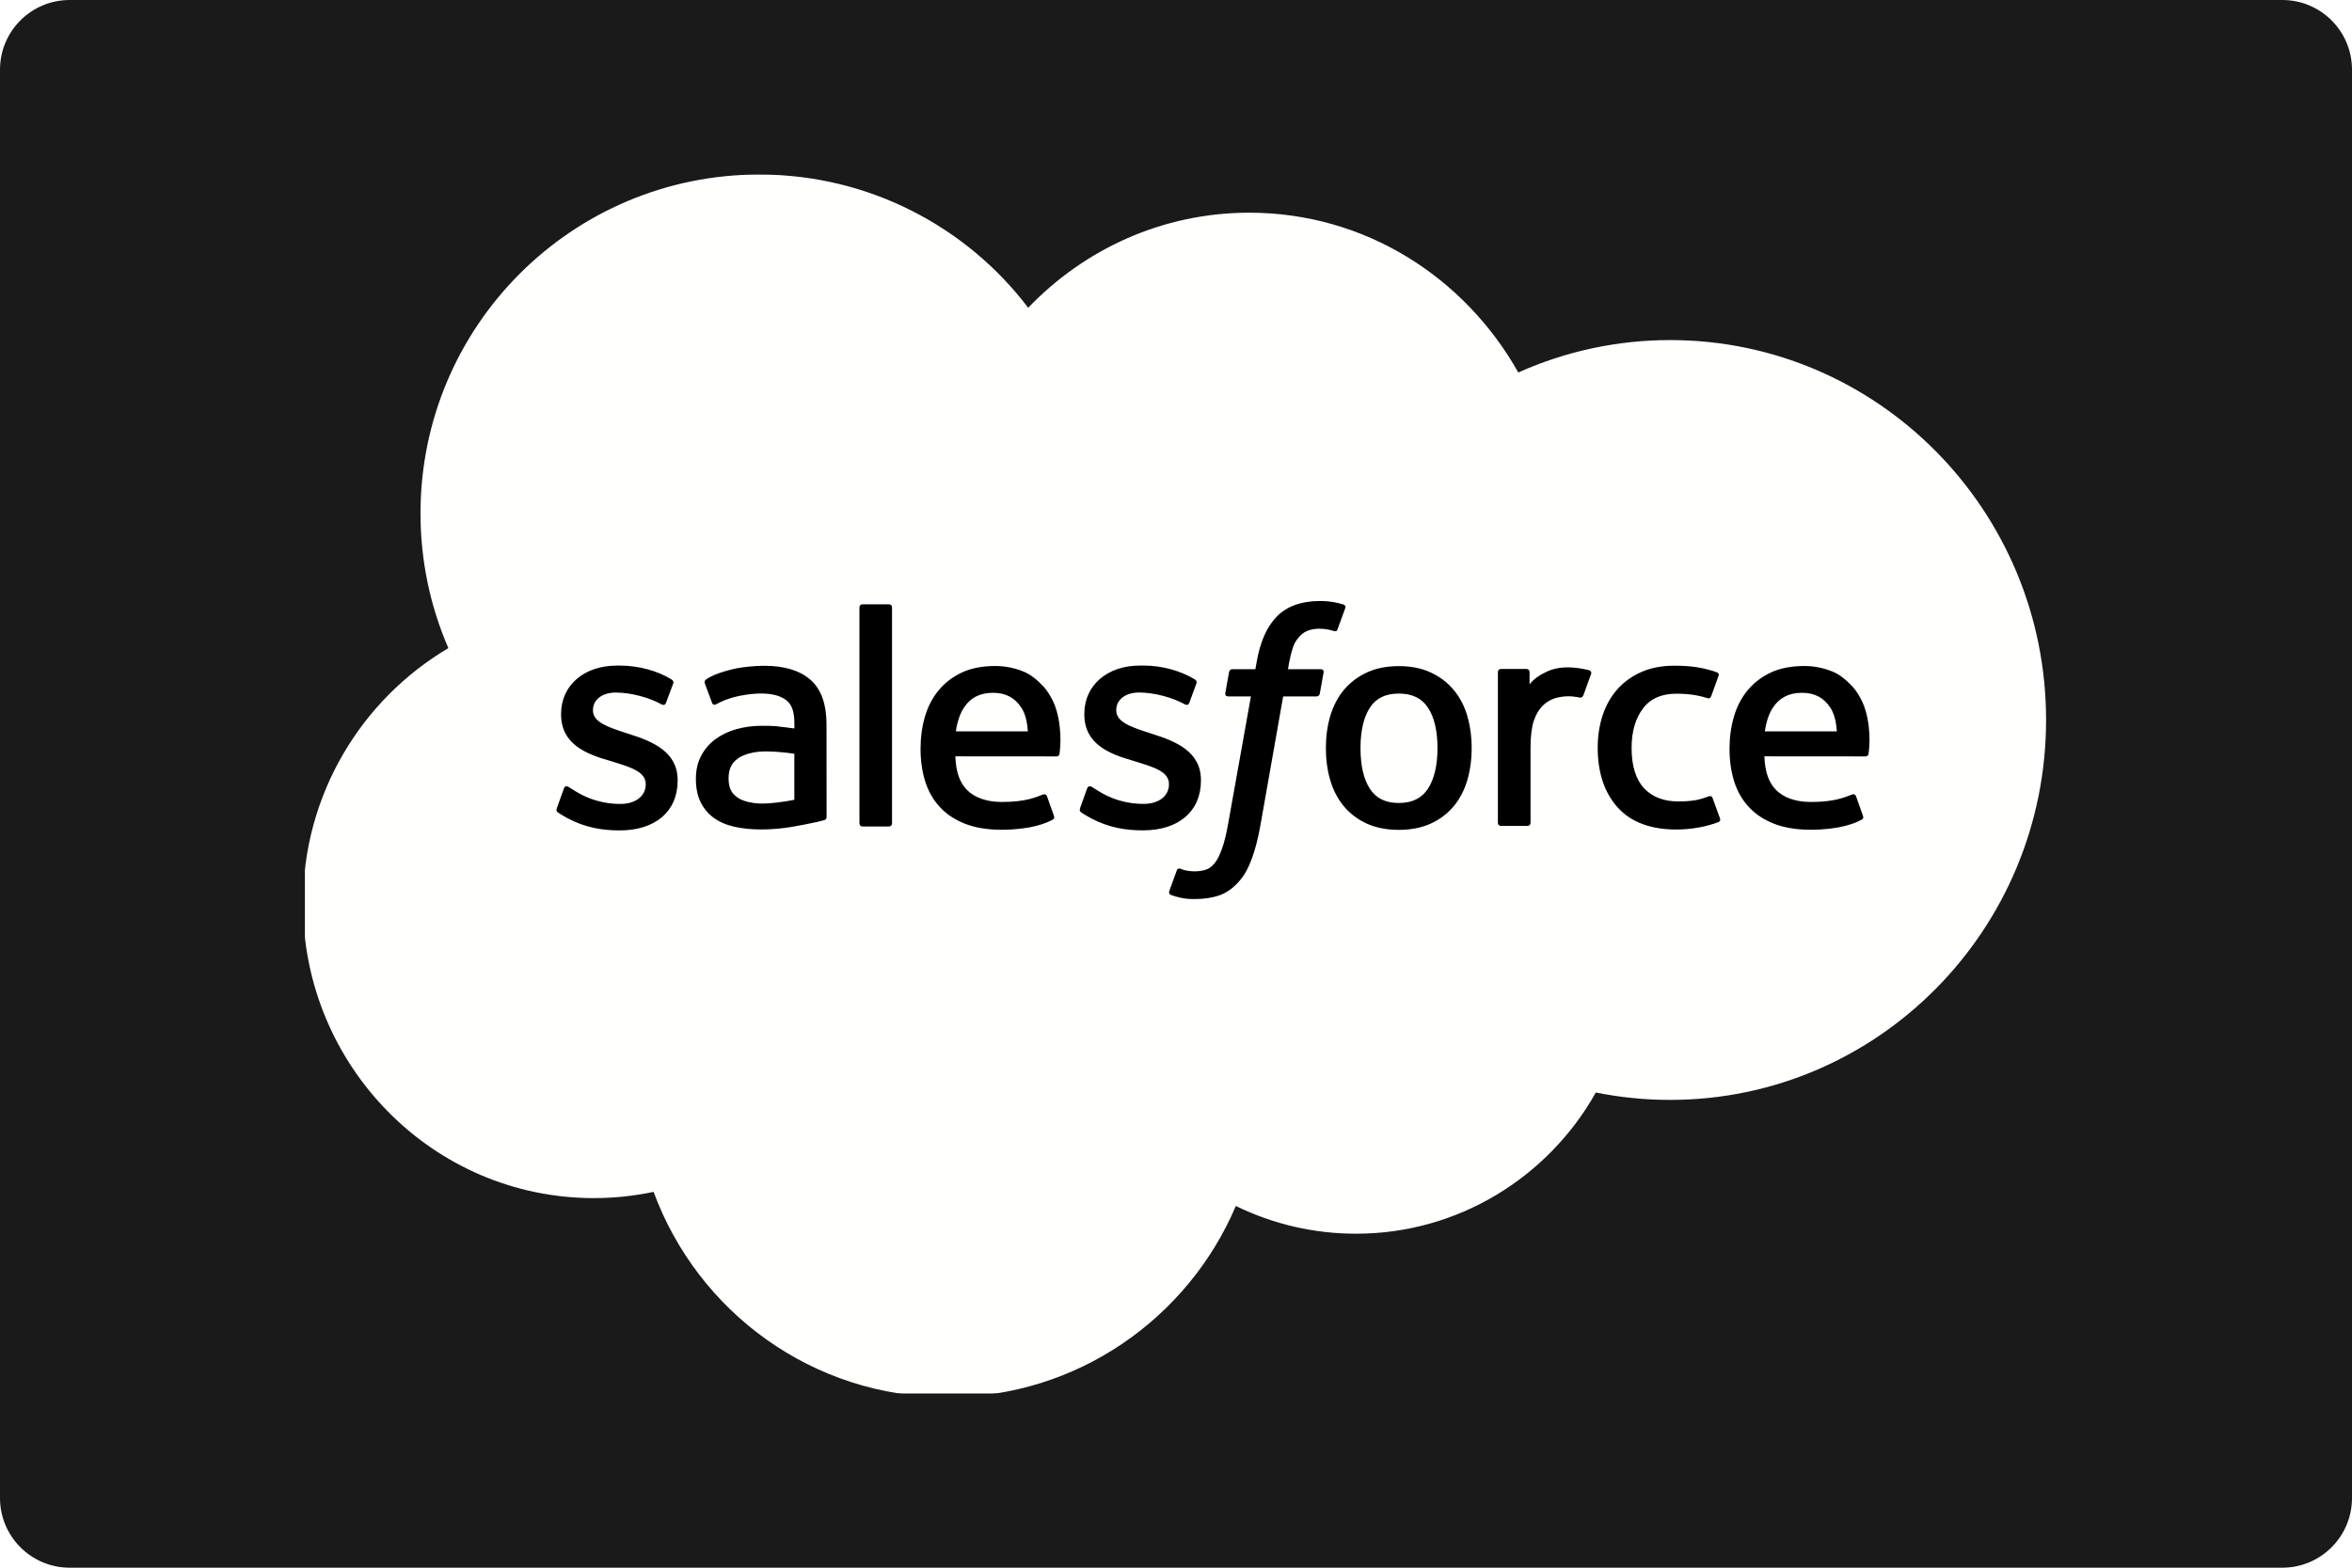
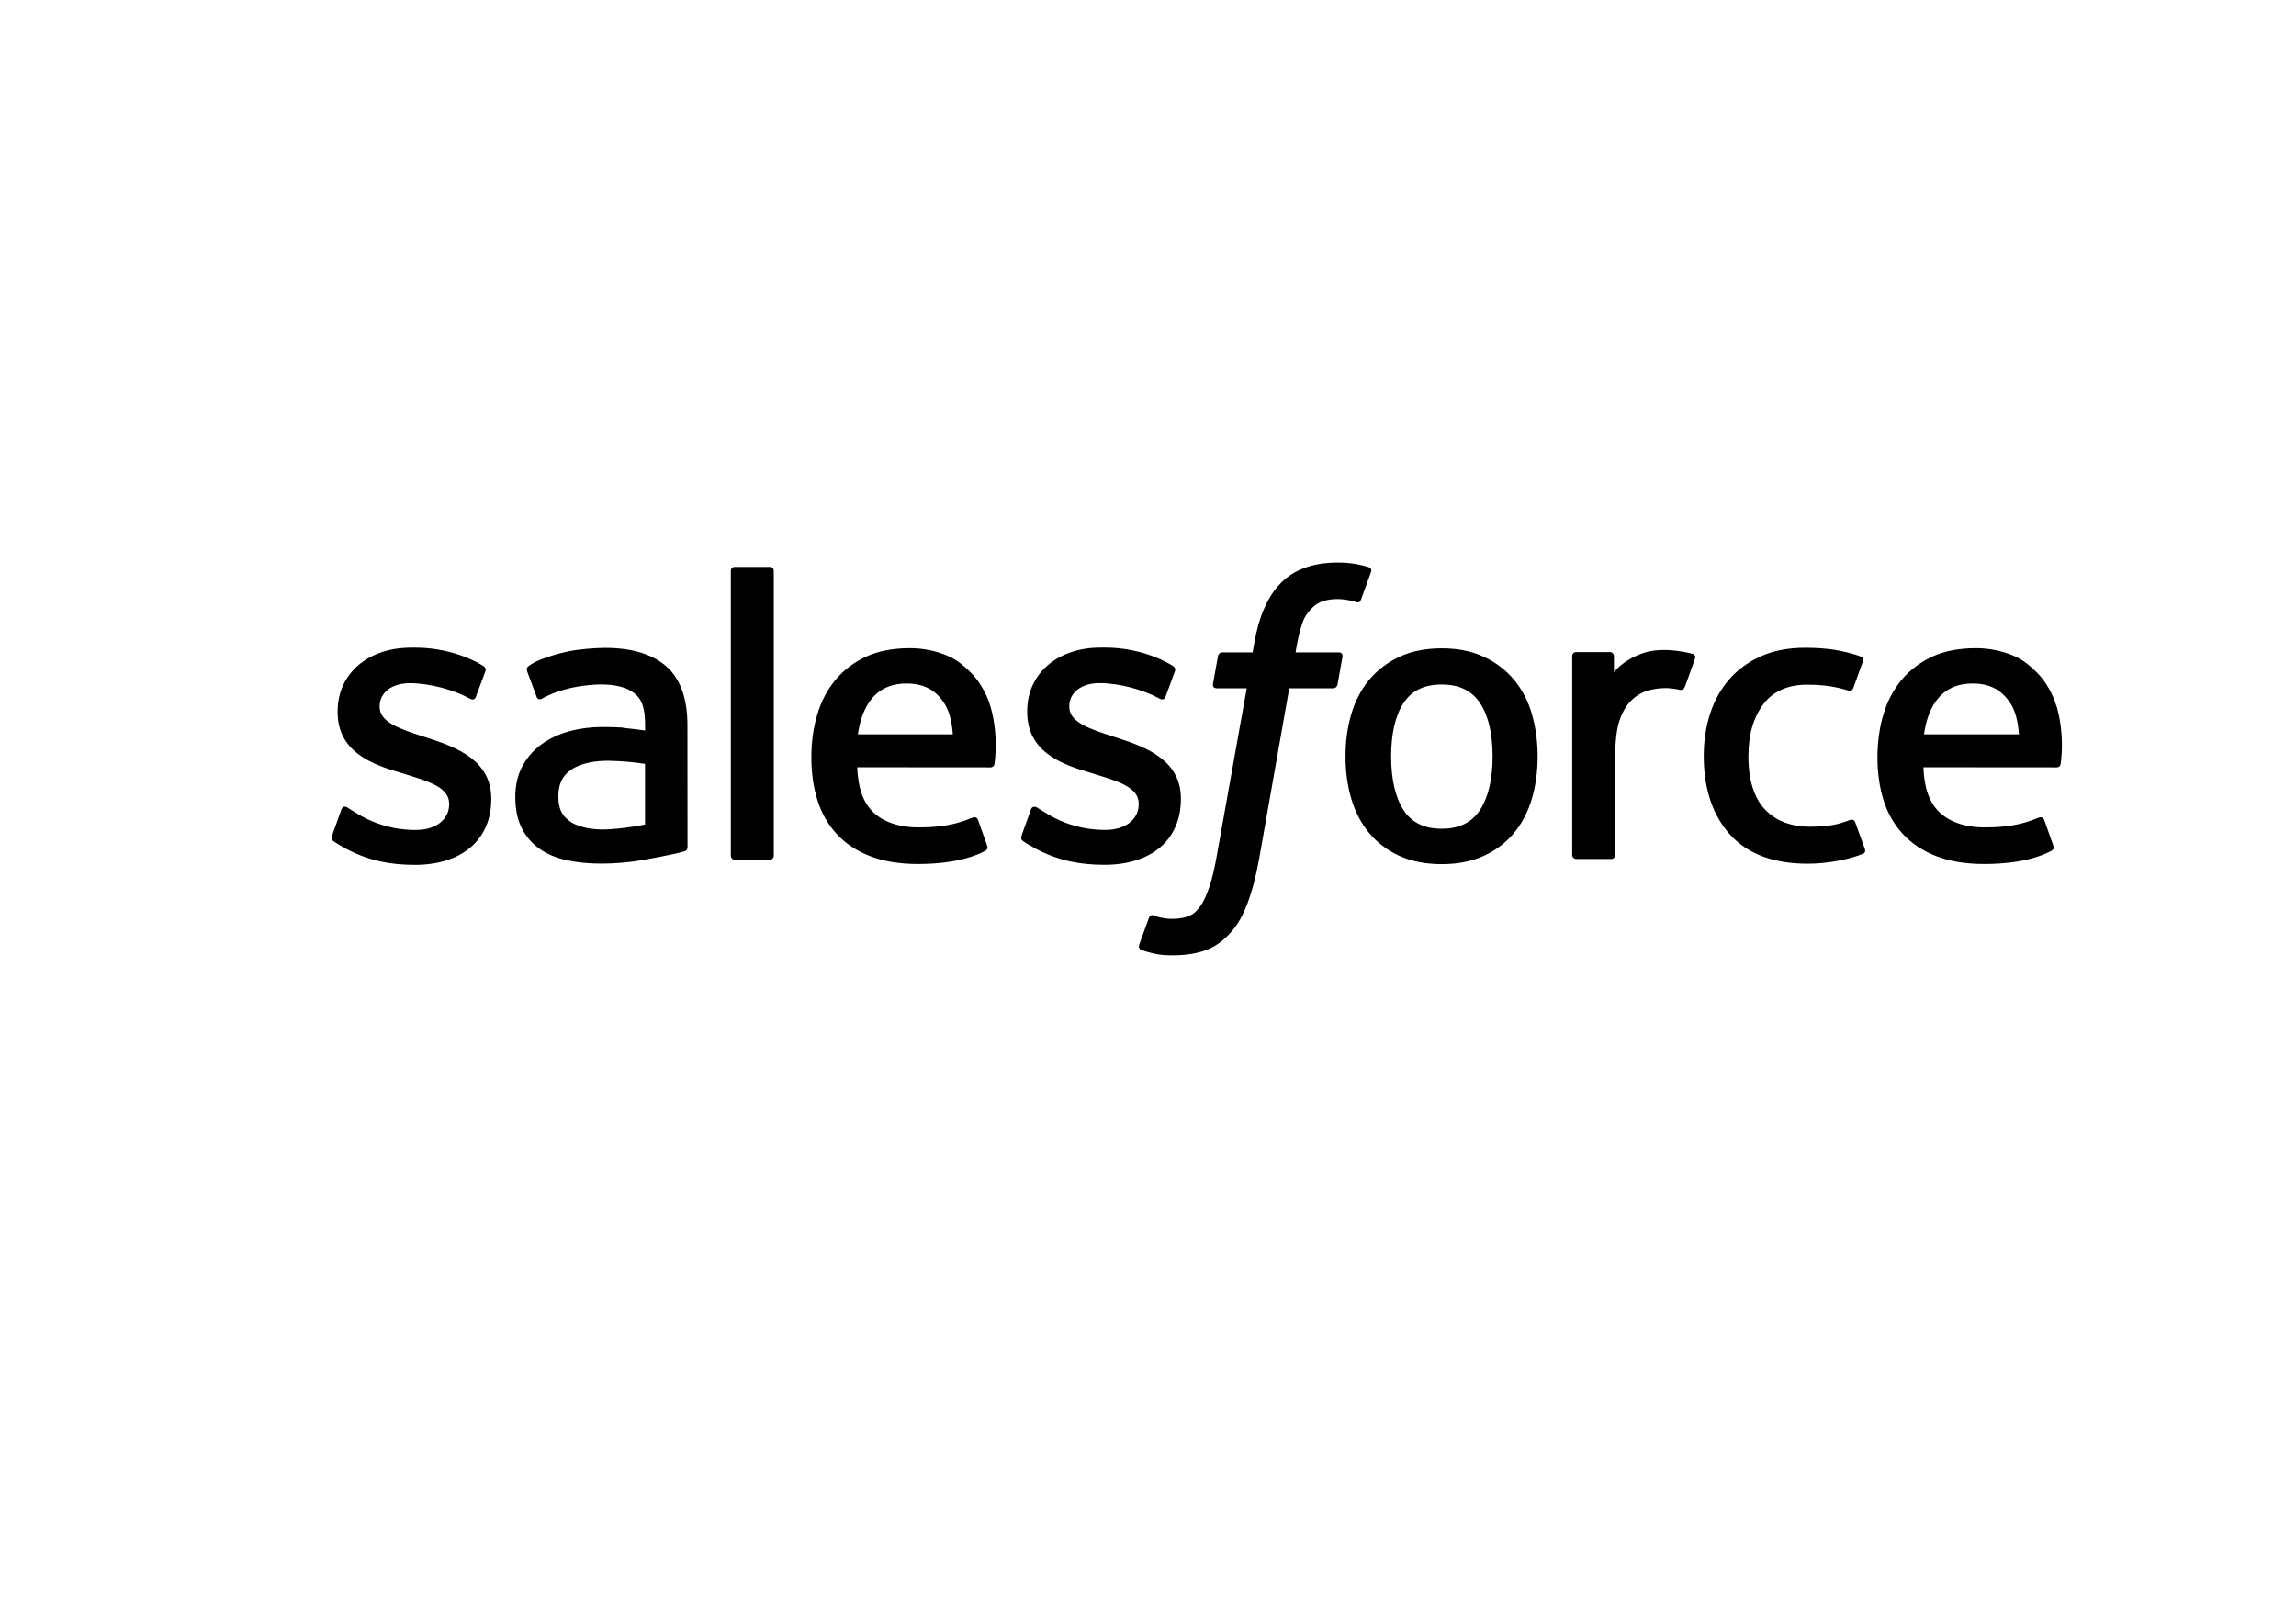
- <svg xmlns="http://www.w3.org/2000/svg" width="270" height="180" viewBox="0 0 270 180" fill="none">
-   <rect width="270" height="180" rx="8" fill="#1A1A1A" />
-   <mask id="mask0_19300_218" style="mask-type:alpha" maskUnits="userSpaceOnUse" x="35" y="20" width="200" height="140">
-     <path d="M35 20H235V160H35V20Z" fill="#FFFFFE" />
+ <svg xmlns="http://www.w3.org/2000/svg" width="200" height="140" viewBox="0 0 200 140" fill="none">
+   <mask id="mask0_19300_362" style="mask-type:alpha" maskUnits="userSpaceOnUse" x="0" y="0" width="200" height="140">
+     <path d="M0 0H200V140H0V0Z" fill="#FFFFFE" />
  </mask>
-   <g mask="url(#mask0_19300_218)">
-     <path fill-rule="evenodd" clip-rule="evenodd" d="M118.044 35.326C124.5 28.591 133.485 24.421 143.412 24.421C156.647 24.421 168.118 31.789 174.294 42.768C179.777 40.312 185.715 39.044 191.721 39.047C215.544 39.047 234.882 58.574 234.882 82.668C234.882 106.763 215.544 126.289 191.721 126.289C188.809 126.289 185.971 125.996 183.191 125.442C177.787 135.095 167.456 141.652 155.691 141.652C150.901 141.662 146.173 140.573 141.868 138.469C136.39 151.364 123.632 160.427 108.78 160.427C93.265 160.427 80.103 150.627 75.029 136.848C72.771 137.326 70.47 137.566 68.162 137.564C49.706 137.564 34.779 122.385 34.779 103.743C34.779 91.217 41.5 80.312 51.471 74.417C49.355 69.534 48.267 64.267 48.272 58.943C48.272 37.428 65.699 20.038 87.169 20.038C99.743 20.038 110.993 26.043 118.052 35.364" fill="#FFFFFE" />
-     <path fill-rule="evenodd" clip-rule="evenodd" d="M63.927 92.8C63.801 93.128 63.971 93.197 64.012 93.255C64.388 93.528 64.769 93.725 65.152 93.947C67.196 95.03 69.122 95.347 71.137 95.347C75.24 95.347 77.791 93.159 77.791 89.636V89.567C77.791 86.31 74.909 85.124 72.218 84.277L71.865 84.162C69.829 83.501 68.071 82.924 68.071 81.584V81.515C68.071 80.365 69.101 79.518 70.689 79.518C72.454 79.518 74.557 80.107 75.902 80.852C75.902 80.852 76.301 81.11 76.446 80.724C76.524 80.516 77.21 78.676 77.284 78.47C77.362 78.254 77.225 78.091 77.085 78.007C75.54 77.064 73.408 76.423 71.202 76.423L70.793 76.424C67.035 76.424 64.41 78.701 64.41 81.958V82.028C64.41 85.462 67.308 86.582 70.013 87.355L70.449 87.491C72.419 88.098 74.125 88.626 74.125 90.011V90.08C74.125 91.355 73.015 92.305 71.235 92.305C70.543 92.305 68.338 92.293 65.949 90.78C65.66 90.611 65.495 90.49 65.272 90.353C65.154 90.282 64.86 90.153 64.733 90.539L63.924 92.794L63.927 92.8ZM123.997 92.794C123.871 93.122 124.042 93.191 124.084 93.249C124.458 93.522 124.841 93.719 125.224 93.941C127.268 95.024 129.194 95.341 131.209 95.341C135.312 95.341 137.863 93.153 137.863 89.63V89.561C137.863 86.304 134.988 85.118 132.29 84.271L131.938 84.156C129.901 83.495 128.143 82.919 128.143 81.578V81.509C128.143 80.36 129.173 79.512 130.761 79.512C132.526 79.512 134.621 80.101 135.974 80.846C135.974 80.846 136.373 81.104 136.518 80.718C136.596 80.51 137.283 78.67 137.349 78.464C137.428 78.248 137.291 78.085 137.151 78.001C135.607 77.058 133.474 76.417 131.268 76.417L130.858 76.418C127.101 76.418 124.476 78.695 124.476 81.952V82.022C124.476 85.456 127.373 86.576 130.079 87.349L130.513 87.485C132.491 88.092 134.19 88.62 134.19 90.005V90.074C134.19 91.349 133.08 92.299 131.3 92.299C130.607 92.299 128.396 92.288 126.013 90.774C125.724 90.605 125.555 90.489 125.336 90.347C125.262 90.3 124.916 90.165 124.797 90.533L123.988 92.788L123.997 92.794ZM165.018 85.891C165.018 87.88 164.647 89.45 163.922 90.563C163.199 91.66 162.106 92.198 160.584 92.198C159.062 92.198 157.974 91.665 157.26 90.57C156.542 89.465 156.18 87.888 156.18 85.898C156.18 83.909 156.544 82.347 157.26 81.249C157.972 80.158 159.055 79.635 160.584 79.635C162.113 79.635 163.202 80.164 163.922 81.249C164.652 82.347 165.018 83.909 165.018 85.898V85.891ZM168.444 82.207C168.107 81.065 167.584 80.063 166.885 79.223C166.186 78.383 165.305 77.705 164.253 77.218C163.209 76.728 161.974 76.482 160.577 76.482C159.18 76.482 157.952 76.73 156.9 77.218C155.856 77.708 154.966 78.383 154.268 79.223C153.571 80.063 153.047 81.065 152.709 82.207C152.374 83.342 152.205 84.579 152.205 85.898C152.205 87.217 152.374 88.455 152.709 89.59C153.045 90.732 153.569 91.734 154.268 92.574C154.967 93.414 155.856 94.085 156.9 94.564C157.952 95.041 159.187 95.284 160.577 95.284C161.966 95.284 163.202 95.041 164.246 94.564C165.29 94.086 166.18 93.414 166.878 92.574C167.576 91.734 168.099 90.732 168.437 89.59C168.771 88.455 168.941 87.217 168.941 85.898C168.941 84.587 168.771 83.342 168.437 82.207H168.444ZM196.599 91.638C196.486 91.305 196.161 91.431 196.161 91.431C195.663 91.621 195.132 91.798 194.566 91.887C193.995 91.977 193.36 92.022 192.691 92.022C191.036 92.022 189.713 91.527 188.771 90.548C187.823 89.568 187.293 87.991 187.301 85.854C187.306 83.909 187.775 82.45 188.617 81.33C189.448 80.225 190.727 79.65 192.419 79.65C193.83 79.65 194.911 79.814 196.044 80.169C196.044 80.169 196.312 80.287 196.441 79.932C196.741 79.1 196.963 78.503 197.286 77.589C197.377 77.328 197.154 77.217 197.072 77.185C196.628 77.011 195.58 76.726 194.785 76.606C194.043 76.493 193.182 76.434 192.212 76.434C190.771 76.434 189.491 76.68 188.396 77.17C187.3 77.658 186.374 78.334 185.638 79.174C184.903 80.014 184.344 81.016 183.969 82.158C183.598 83.293 183.41 84.538 183.41 85.857C183.41 88.701 184.175 91.008 185.69 92.695C187.205 94.39 189.484 95.245 192.455 95.245C194.212 95.245 196.013 94.889 197.307 94.375C197.307 94.375 197.555 94.256 197.447 93.967L196.602 91.638H196.599ZM202.594 83.975C202.758 82.87 203.06 81.949 203.535 81.234C204.246 80.144 205.33 79.547 206.852 79.547C208.374 79.547 209.381 80.147 210.102 81.234C210.58 81.953 210.788 82.907 210.866 83.975L202.557 83.974L202.594 83.975ZM214.138 81.544C213.846 80.446 213.124 79.333 212.653 78.825C211.903 78.022 211.175 77.454 210.447 77.145C209.396 76.697 208.266 76.467 207.124 76.469C205.675 76.469 204.359 76.714 203.293 77.213C202.227 77.716 201.33 78.4 200.624 79.254C199.919 80.109 199.388 81.118 199.05 82.275C198.712 83.418 198.541 84.67 198.541 85.982C198.541 87.323 198.718 88.568 199.067 89.695C199.419 90.83 199.986 91.825 200.751 92.65C201.516 93.483 202.493 94.131 203.67 94.588C204.839 95.041 206.258 95.276 207.883 95.271C211.236 95.26 213.001 94.512 213.721 94.107C213.85 94.035 213.971 93.91 213.82 93.551L213.063 91.422C212.946 91.104 212.626 91.219 212.626 91.219C211.795 91.53 210.618 92.089 207.861 92.081C206.06 92.078 204.729 91.546 203.891 90.711C203.038 89.856 202.611 88.611 202.545 86.842L214.163 86.851C214.163 86.851 214.468 86.848 214.5 86.549C214.513 86.425 214.898 84.162 214.154 81.546L214.138 81.544ZM109.727 83.975C109.891 82.87 110.193 81.949 110.668 81.234C111.38 80.144 112.462 79.547 113.984 79.547C115.506 79.547 116.513 80.147 117.234 81.234C117.711 81.953 117.92 82.907 117.999 83.975L109.69 83.974L109.727 83.975ZM121.271 81.544C120.98 80.446 120.256 79.333 119.785 78.825C119.035 78.022 118.307 77.454 117.58 77.145C116.529 76.697 115.398 76.467 114.256 76.469C112.807 76.469 111.491 76.714 110.425 77.213C109.359 77.716 108.462 78.4 107.756 79.254C107.052 80.109 106.521 81.118 106.182 82.275C105.845 83.418 105.675 84.67 105.675 85.982C105.675 87.323 105.851 88.568 106.202 89.695C106.553 90.83 107.121 91.825 107.878 92.65C108.643 93.483 109.621 94.131 110.797 94.588C111.966 95.041 113.378 95.276 115.01 95.271C118.363 95.26 120.128 94.512 120.849 94.107C120.977 94.035 121.099 93.91 120.946 93.551L120.189 91.422C120.072 91.104 119.752 91.219 119.752 91.219C118.921 91.53 117.744 92.089 114.987 92.081C113.193 92.078 111.855 91.546 111.016 90.711C110.163 89.856 109.737 88.611 109.671 86.842L121.288 86.851C121.288 86.851 121.594 86.848 121.626 86.549C121.638 86.425 122.024 84.162 121.279 81.546L121.271 81.544ZM84.653 91.565C84.198 91.201 84.135 91.112 83.984 90.875C83.754 90.519 83.636 90.013 83.636 89.365C83.636 88.348 83.974 87.611 84.673 87.117C84.665 87.119 85.673 86.248 88.041 86.277C89.094 86.296 90.146 86.386 91.188 86.546V91.829H91.189C91.189 91.829 89.719 92.147 88.057 92.247C85.696 92.389 84.652 91.566 84.66 91.568L84.653 91.565ZM89.271 83.386C88.8 83.351 88.19 83.334 87.462 83.334C86.469 83.334 85.506 83.458 84.609 83.701C83.704 83.946 82.888 84.325 82.19 84.829C81.489 85.329 80.913 85.985 80.506 86.744C80.095 87.511 79.885 88.41 79.885 89.426C79.885 90.458 80.064 91.35 80.417 92.079C80.763 92.803 81.284 93.428 81.932 93.899C82.577 94.369 83.373 94.717 84.292 94.923C85.204 95.132 86.233 95.237 87.366 95.237C88.557 95.237 89.741 95.137 90.888 94.943C91.865 94.774 92.838 94.585 93.807 94.374C94.194 94.285 94.623 94.168 94.623 94.168C94.91 94.095 94.888 93.788 94.888 93.788L94.881 83.177C94.881 80.849 94.26 79.117 93.035 78.049C91.815 76.98 90.028 76.442 87.712 76.442C86.844 76.442 85.44 76.56 84.602 76.729C84.602 76.729 82.072 77.221 81.028 78.041C81.028 78.041 80.799 78.182 80.924 78.503L81.747 80.713C81.849 81 82.128 80.902 82.128 80.902C82.128 80.902 82.216 80.867 82.319 80.806C84.546 79.59 87.37 79.627 87.37 79.627C88.62 79.627 89.591 79.881 90.238 80.379C90.871 80.866 91.194 81.602 91.194 83.149V83.641C90.201 83.496 89.282 83.413 89.282 83.413L89.271 83.386ZM182.653 77.395C182.67 77.356 182.679 77.315 182.679 77.272C182.679 77.23 182.671 77.188 182.655 77.149C182.638 77.11 182.614 77.075 182.584 77.045C182.554 77.015 182.518 76.992 182.479 76.977C182.281 76.902 181.295 76.693 180.538 76.646C179.082 76.555 178.273 76.801 177.545 77.128C176.826 77.453 176.03 77.975 175.589 78.579L175.588 77.165C175.588 76.97 175.45 76.813 175.255 76.813H172.284C172.091 76.813 171.952 76.97 171.952 77.165V94.48C171.952 94.574 171.989 94.664 172.055 94.73C172.121 94.796 172.21 94.833 172.304 94.833H175.348C175.441 94.833 175.531 94.796 175.596 94.73C175.662 94.664 175.699 94.574 175.699 94.48V85.786C175.699 84.621 175.827 83.465 176.082 82.735C176.334 82.014 176.676 81.438 177.097 81.026C177.499 80.627 177.991 80.332 178.531 80.164C179.038 80.018 179.563 79.944 180.09 79.944C180.696 79.944 181.362 80.1 181.362 80.1C181.585 80.125 181.71 79.988 181.785 79.786C181.985 79.255 182.55 77.664 182.66 77.347" fill="black" />
-     <path fill-rule="evenodd" clip-rule="evenodd" d="M154.221 69.404C153.845 69.29 153.462 69.199 153.075 69.131C152.554 69.044 152.027 69.003 151.499 69.009C149.401 69.009 147.747 69.603 146.586 70.776C145.433 71.94 144.649 73.714 144.255 76.047L144.113 76.835H141.48C141.48 76.835 141.159 76.822 141.091 77.173L140.659 79.59C140.629 79.822 140.728 79.966 141.037 79.964H143.6L140.999 94.512C140.796 95.683 140.563 96.647 140.305 97.377C140.05 98.098 139.802 98.638 139.496 99.03C139.199 99.41 138.918 99.689 138.434 99.852C138.034 99.987 137.574 100.049 137.069 100.049C136.788 100.049 136.415 100.001 136.139 99.946C135.863 99.892 135.72 99.83 135.513 99.743C135.513 99.743 135.213 99.628 135.094 99.93C134.998 100.177 134.315 102.059 134.234 102.292C134.152 102.522 134.267 102.703 134.413 102.756C134.754 102.878 135.007 102.956 135.472 103.066C136.118 103.218 136.662 103.228 137.171 103.228C138.239 103.228 139.212 103.078 140.018 102.786C140.83 102.492 141.537 101.98 142.162 101.286C142.838 100.539 143.263 99.755 143.669 98.687C144.071 97.628 144.414 96.314 144.688 94.782L147.302 79.964H151.122C151.122 79.964 151.444 79.976 151.511 79.626L151.943 77.209C151.974 76.978 151.875 76.834 151.565 76.835H147.857C147.875 76.751 148.043 75.444 148.469 74.213C148.651 73.688 148.993 73.264 149.282 72.973C149.553 72.696 149.886 72.488 150.254 72.368C150.657 72.243 151.077 72.182 151.499 72.188C151.848 72.188 152.191 72.23 152.452 72.284C152.811 72.361 152.951 72.401 153.045 72.43C153.423 72.545 153.474 72.433 153.548 72.25L154.435 69.809C154.526 69.547 154.304 69.436 154.221 69.404ZM102.402 94.543C102.402 94.737 102.264 94.896 102.07 94.896H98.994C98.799 94.896 98.661 94.737 98.661 94.543V69.735C98.661 69.541 98.799 69.384 98.994 69.384H102.07C102.264 69.384 102.402 69.541 102.402 69.735V94.543Z" fill="black" />
+   <g mask="url(#mask0_19300_362)">
+     <path fill-rule="evenodd" clip-rule="evenodd" d="M83.044 15.326C89.5 8.591 98.485 4.421 108.412 4.421C121.647 4.421 133.118 11.789 139.294 22.768C144.777 20.312 150.715 19.044 156.721 19.047C180.544 19.047 199.882 38.574 199.882 62.668C199.882 86.763 180.544 106.289 156.721 106.289C153.809 106.289 150.971 105.996 148.191 105.442C142.787 115.095 132.456 121.652 120.691 121.652C115.901 121.662 111.173 120.573 106.868 118.469C101.39 131.364 88.632 140.427 73.779 140.427C58.265 140.427 45.103 130.627 40.029 116.848C37.771 117.326 35.47 117.566 33.162 117.564C14.706 117.564 -0.22 102.385 -0.22 83.743C-0.22 71.217 6.5 60.312 16.471 54.417C14.355 49.534 13.267 44.267 13.272 38.943C13.272 17.428 30.699 0.038 52.169 0.038C64.743 0.038 75.993 6.043 83.052 15.364" fill="#FFFFFE" />
+     <path fill-rule="evenodd" clip-rule="evenodd" d="M28.927 72.8C28.801 73.128 28.971 73.197 29.012 73.255C29.388 73.528 29.769 73.725 30.152 73.947C32.196 75.03 34.122 75.347 36.137 75.347C40.24 75.347 42.791 73.159 42.791 69.636V69.567C42.791 66.31 39.909 65.124 37.218 64.277L36.865 64.162C34.829 63.501 33.071 62.925 33.071 61.584V61.515C33.071 60.365 34.101 59.518 35.689 59.518C37.454 59.518 39.557 60.107 40.902 60.852C40.902 60.852 41.301 61.11 41.446 60.724C41.524 60.516 42.21 58.676 42.284 58.47C42.362 58.254 42.225 58.091 42.085 58.007C40.541 57.064 38.408 56.423 36.202 56.423L35.793 56.424C32.035 56.424 29.41 58.701 29.41 61.958V62.028C29.41 65.462 32.307 66.582 35.013 67.355L35.449 67.491C37.419 68.098 39.125 68.626 39.125 70.011V70.08C39.125 71.355 38.015 72.305 36.235 72.305C35.544 72.305 33.338 72.293 30.949 70.78C30.66 70.611 30.495 70.49 30.272 70.353C30.154 70.282 29.86 70.153 29.733 70.539L28.924 72.794L28.927 72.8ZM88.997 72.794C88.871 73.122 89.042 73.191 89.084 73.249C89.458 73.522 89.841 73.719 90.224 73.941C92.268 75.024 94.194 75.341 96.209 75.341C100.312 75.341 102.863 73.153 102.863 69.63V69.561C102.863 66.304 99.988 65.118 97.29 64.271L96.938 64.156C94.901 63.495 93.144 62.919 93.144 61.578V61.509C93.144 60.36 94.173 59.512 95.761 59.512C97.526 59.512 99.621 60.101 100.974 60.846C100.974 60.846 101.373 61.104 101.518 60.718C101.596 60.51 102.283 58.67 102.349 58.464C102.428 58.248 102.291 58.085 102.151 58.001C100.607 57.058 98.474 56.417 96.269 56.417L95.858 56.418C92.101 56.418 89.476 58.695 89.476 61.952V62.022C89.476 65.456 92.373 66.576 95.079 67.349L95.513 67.485C97.491 68.092 99.19 68.62 99.19 70.005V70.074C99.19 71.349 98.079 72.299 96.3 72.299C95.607 72.299 93.396 72.288 91.013 70.774C90.724 70.605 90.555 70.489 90.336 70.347C90.262 70.3 89.916 70.165 89.797 70.533L88.988 72.788L88.997 72.794ZM130.018 65.891C130.018 67.88 129.647 69.45 128.922 70.563C128.199 71.66 127.106 72.198 125.584 72.198C124.062 72.198 122.974 71.665 122.26 70.57C121.542 69.465 121.18 67.888 121.18 65.898C121.18 63.909 121.544 62.347 122.26 61.249C122.972 60.158 124.055 59.635 125.584 59.635C127.113 59.635 128.202 60.164 128.922 61.249C129.652 62.347 130.018 63.909 130.018 65.898V65.891ZM133.444 62.207C133.107 61.065 132.584 60.063 131.885 59.223C131.186 58.383 130.305 57.705 129.253 57.218C128.209 56.728 126.974 56.482 125.577 56.482C124.18 56.482 122.952 56.73 121.9 57.218C120.856 57.708 119.966 58.383 119.268 59.223C118.571 60.063 118.047 61.065 117.709 62.207C117.374 63.342 117.205 64.579 117.205 65.898C117.205 67.217 117.374 68.455 117.709 69.59C118.045 70.732 118.569 71.734 119.268 72.574C119.967 73.414 120.856 74.085 121.9 74.564C122.952 75.041 124.187 75.284 125.577 75.284C126.966 75.284 128.202 75.041 129.246 74.564C130.29 74.086 131.18 73.414 131.878 72.574C132.576 71.734 133.099 70.732 133.437 69.59C133.771 68.455 133.941 67.217 133.941 65.898C133.941 64.587 133.771 63.342 133.437 62.207H133.444ZM161.599 71.638C161.486 71.305 161.161 71.431 161.161 71.431C160.663 71.621 160.132 71.798 159.566 71.887C158.995 71.977 158.36 72.022 157.691 72.022C156.036 72.022 154.713 71.527 153.771 70.548C152.823 69.568 152.293 67.991 152.301 65.854C152.306 63.909 152.775 62.45 153.617 61.33C154.448 60.225 155.727 59.65 157.419 59.65C158.83 59.65 159.911 59.814 161.044 60.169C161.044 60.169 161.312 60.287 161.441 59.932C161.741 59.1 161.963 58.503 162.286 57.589C162.377 57.328 162.154 57.217 162.072 57.185C161.628 57.011 160.58 56.726 159.785 56.606C159.043 56.493 158.182 56.434 157.212 56.434C155.771 56.434 154.491 56.681 153.396 57.17C152.3 57.658 151.374 58.334 150.638 59.174C149.903 60.014 149.344 61.016 148.969 62.158C148.598 63.293 148.41 64.538 148.41 65.857C148.41 68.701 149.175 71.008 150.69 72.695C152.205 74.39 154.484 75.245 157.455 75.245C159.212 75.245 161.013 74.889 162.307 74.375C162.307 74.375 162.555 74.256 162.447 73.967L161.602 71.638H161.599ZM167.594 63.975C167.758 62.87 168.06 61.949 168.535 61.234C169.246 60.144 170.33 59.547 171.852 59.547C173.374 59.547 174.381 60.147 175.102 61.234C175.58 61.953 175.788 62.907 175.866 63.975L167.557 63.974L167.594 63.975ZM179.138 61.544C178.846 60.446 178.124 59.333 177.653 58.825C176.903 58.022 176.175 57.454 175.447 57.145C174.396 56.697 173.266 56.467 172.124 56.469C170.675 56.469 169.359 56.714 168.293 57.213C167.227 57.716 166.33 58.4 165.624 59.254C164.919 60.109 164.388 61.118 164.05 62.275C163.712 63.417 163.541 64.67 163.541 65.982C163.541 67.323 163.718 68.568 164.067 69.695C164.419 70.83 164.986 71.825 165.751 72.65C166.516 73.483 167.493 74.131 168.67 74.588C169.839 75.041 171.258 75.276 172.883 75.271C176.236 75.26 178.001 74.512 178.721 74.107C178.85 74.035 178.971 73.91 178.82 73.551L178.063 71.422C177.946 71.104 177.626 71.219 177.626 71.219C176.795 71.53 175.618 72.089 172.861 72.081C171.06 72.078 169.729 71.546 168.891 70.711C168.038 69.856 167.611 68.611 167.545 66.842L179.163 66.851C179.163 66.851 179.468 66.848 179.5 66.549C179.513 66.425 179.898 64.162 179.154 61.546L179.138 61.544ZM74.727 63.975C74.891 62.87 75.194 61.949 75.668 61.234C76.379 60.144 77.462 59.547 78.984 59.547C80.506 59.547 81.513 60.147 82.234 61.234C82.711 61.953 82.92 62.907 82.999 63.975L74.69 63.974L74.727 63.975ZM86.271 61.544C85.98 60.446 85.256 59.333 84.785 58.825C84.035 58.022 83.308 57.454 82.579 57.145C81.529 56.697 80.398 56.467 79.256 56.469C77.808 56.469 76.491 56.714 75.425 57.213C74.359 57.716 73.462 58.4 72.756 59.254C72.052 60.109 71.521 61.118 71.183 62.275C70.845 63.417 70.675 64.67 70.675 65.982C70.675 67.323 70.851 68.568 71.202 69.695C71.553 70.83 72.121 71.825 72.878 72.65C73.643 73.483 74.621 74.131 75.797 74.588C76.966 75.041 78.378 75.276 80.01 75.271C83.363 75.26 85.128 74.512 85.849 74.107C85.977 74.035 86.099 73.91 85.946 73.551L85.189 71.422C85.072 71.104 84.752 71.219 84.752 71.219C83.921 71.53 82.744 72.089 79.987 72.081C78.193 72.078 76.855 71.546 76.016 70.711C75.163 69.856 74.737 68.611 74.671 66.842L86.288 66.851C86.288 66.851 86.594 66.848 86.626 66.549C86.638 66.425 87.024 64.162 86.279 61.546L86.271 61.544ZM49.653 71.565C49.198 71.201 49.135 71.112 48.984 70.875C48.754 70.519 48.636 70.013 48.636 69.365C48.636 68.348 48.974 67.611 49.673 67.117C49.666 67.119 50.673 66.248 53.041 66.277C54.094 66.296 55.146 66.386 56.188 66.546V71.829H56.189C56.189 71.829 54.718 72.147 53.057 72.247C50.696 72.389 49.652 71.566 49.66 71.568L49.653 71.565ZM54.271 63.386C53.8 63.351 53.19 63.334 52.462 63.334C51.469 63.334 50.506 63.458 49.609 63.701C48.705 63.946 47.888 64.325 47.19 64.829C46.489 65.329 45.913 65.985 45.506 66.744C45.095 67.511 44.885 68.41 44.885 69.426C44.885 70.458 45.064 71.35 45.417 72.079C45.763 72.803 46.283 73.428 46.932 73.899C47.577 74.369 48.373 74.717 49.292 74.923C50.204 75.132 51.233 75.237 52.366 75.237C53.557 75.237 54.741 75.137 55.888 74.943C56.865 74.774 57.838 74.585 58.807 74.374C59.194 74.285 59.623 74.168 59.623 74.168C59.91 74.095 59.888 73.788 59.888 73.788L59.881 63.177C59.881 60.849 59.26 59.117 58.035 58.049C56.815 56.98 55.028 56.443 52.712 56.443C51.844 56.443 50.44 56.56 49.602 56.729C49.602 56.729 47.072 57.221 46.028 58.041C46.028 58.041 45.799 58.182 45.924 58.503L46.747 60.713C46.849 61 47.128 60.902 47.128 60.902C47.128 60.902 47.216 60.867 47.319 60.806C49.546 59.59 52.37 59.627 52.37 59.627C53.62 59.627 54.59 59.881 55.238 60.379C55.871 60.866 56.194 61.602 56.194 63.149V63.641C55.201 63.496 54.282 63.413 54.282 63.413L54.271 63.386ZM147.653 57.395C147.67 57.356 147.679 57.315 147.679 57.272C147.679 57.23 147.671 57.188 147.655 57.149C147.638 57.11 147.614 57.075 147.584 57.045C147.554 57.015 147.518 56.992 147.479 56.977C147.281 56.902 146.295 56.693 145.538 56.646C144.082 56.554 143.273 56.801 142.545 57.128C141.826 57.453 141.03 57.975 140.589 58.579L140.588 57.165C140.588 56.97 140.45 56.813 140.255 56.813H137.284C137.091 56.813 136.952 56.97 136.952 57.165V74.48C136.952 74.574 136.989 74.664 137.055 74.73C137.121 74.796 137.21 74.833 137.304 74.833H140.348C140.441 74.833 140.531 74.796 140.596 74.73C140.662 74.664 140.699 74.574 140.699 74.48V65.786C140.699 64.621 140.827 63.465 141.082 62.735C141.334 62.014 141.676 61.438 142.097 61.026C142.499 60.627 142.991 60.331 143.531 60.164C144.038 60.018 144.563 59.944 145.09 59.944C145.696 59.944 146.362 60.1 146.362 60.1C146.585 60.125 146.71 59.988 146.785 59.786C146.985 59.255 147.55 57.664 147.66 57.347" fill="black" />
+     <path fill-rule="evenodd" clip-rule="evenodd" d="M119.221 49.404C118.845 49.29 118.462 49.199 118.075 49.131C117.554 49.044 117.027 49.003 116.499 49.009C114.401 49.009 112.747 49.603 111.586 50.776C110.433 51.94 109.649 53.714 109.255 56.047L109.113 56.835H106.48C106.48 56.835 106.159 56.822 106.091 57.173L105.659 59.59C105.629 59.822 105.728 59.966 106.037 59.964H108.6L105.999 74.512C105.796 75.683 105.563 76.647 105.305 77.377C105.05 78.098 104.802 78.638 104.496 79.03C104.199 79.41 103.918 79.689 103.434 79.852C103.034 79.987 102.574 80.049 102.069 80.049C101.788 80.049 101.415 80.001 101.139 79.946C100.863 79.892 100.72 79.83 100.513 79.743C100.513 79.743 100.213 79.628 100.094 79.93C99.998 80.177 99.315 82.059 99.234 82.292C99.152 82.522 99.267 82.703 99.413 82.756C99.754 82.878 100.007 82.956 100.472 83.066C101.118 83.218 101.662 83.228 102.171 83.228C103.239 83.228 104.212 83.078 105.018 82.786C105.83 82.492 106.537 81.98 107.162 81.286C107.838 80.538 108.263 79.755 108.669 78.687C109.071 77.628 109.414 76.314 109.688 74.782L112.302 59.964H116.122C116.122 59.964 116.444 59.976 116.511 59.626L116.943 57.209C116.974 56.978 116.875 56.834 116.565 56.835H112.857C112.875 56.751 113.043 55.444 113.469 54.213C113.651 53.688 113.993 53.264 114.282 52.973C114.553 52.696 114.886 52.488 115.254 52.368C115.657 52.243 116.077 52.182 116.499 52.188C116.848 52.188 117.191 52.23 117.452 52.284C117.811 52.361 117.951 52.401 118.045 52.429C118.423 52.545 118.474 52.433 118.548 52.25L119.435 49.809C119.526 49.547 119.304 49.436 119.221 49.404ZM67.402 74.543C67.402 74.737 67.264 74.896 67.07 74.896H63.994C63.799 74.896 63.661 74.737 63.661 74.543V49.735C63.661 49.541 63.799 49.384 63.994 49.384H67.07C67.264 49.384 67.402 49.541 67.402 49.735V74.543Z" fill="black" />
  </g>
</svg>
